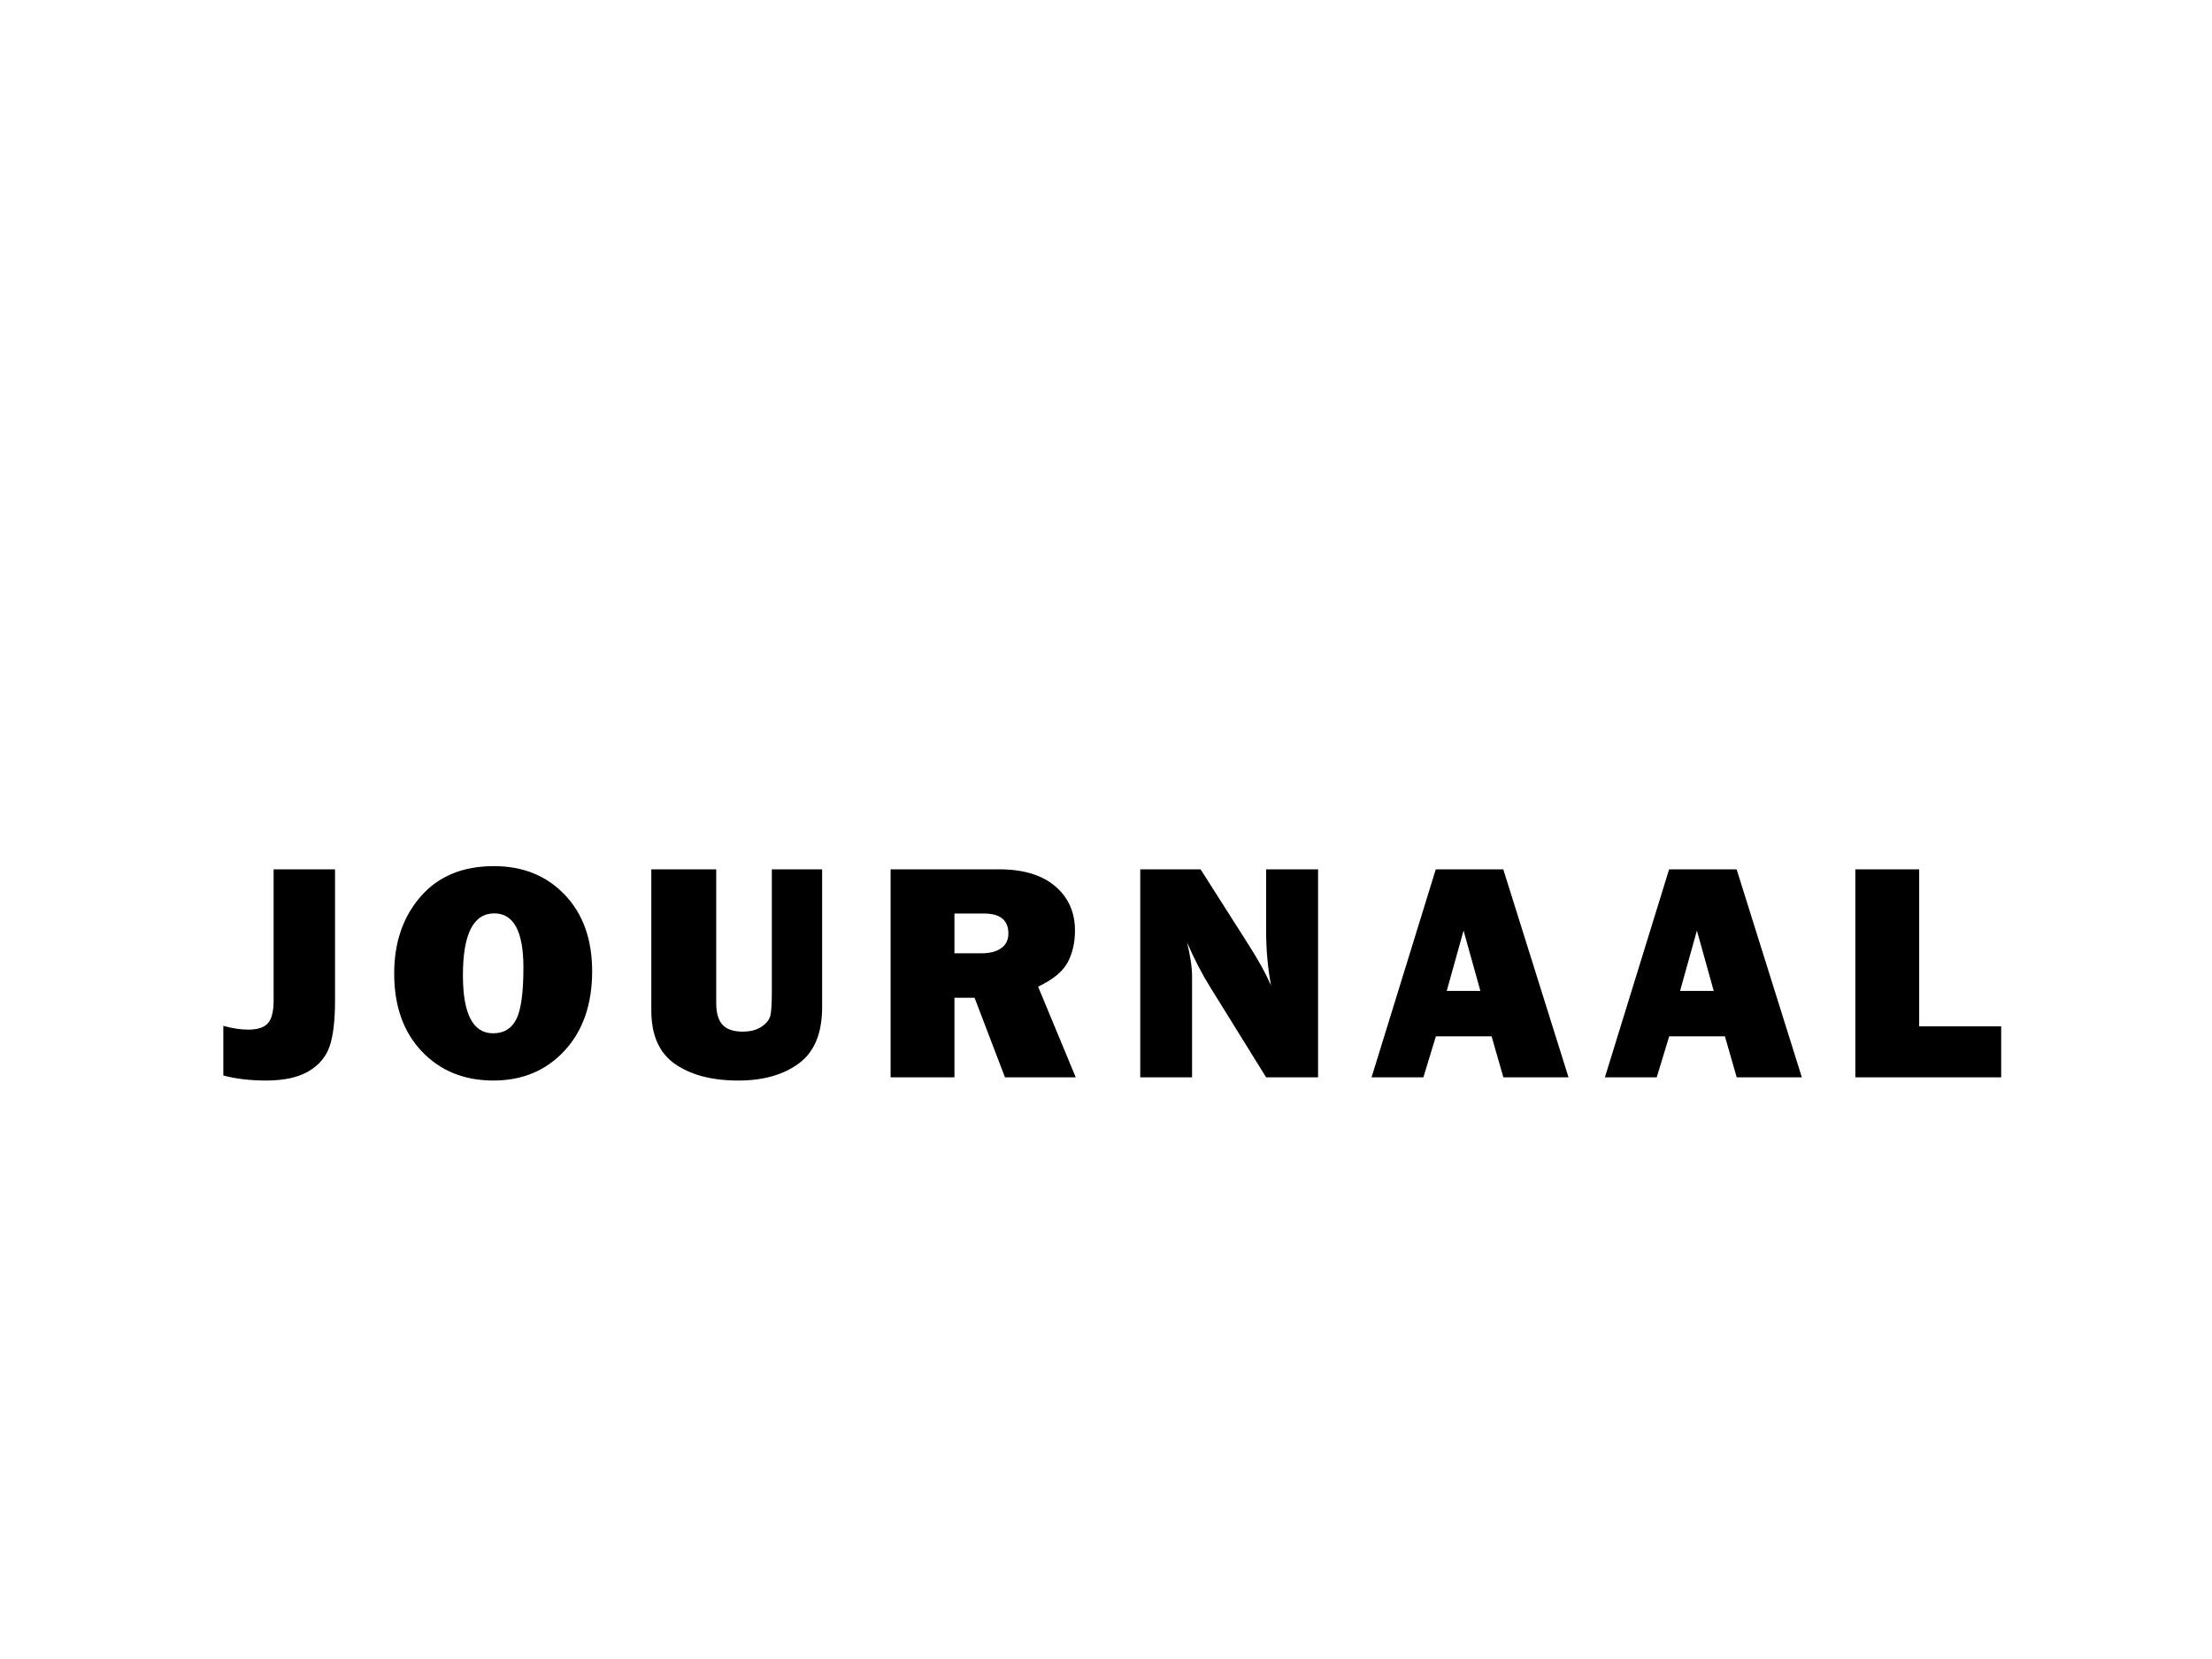
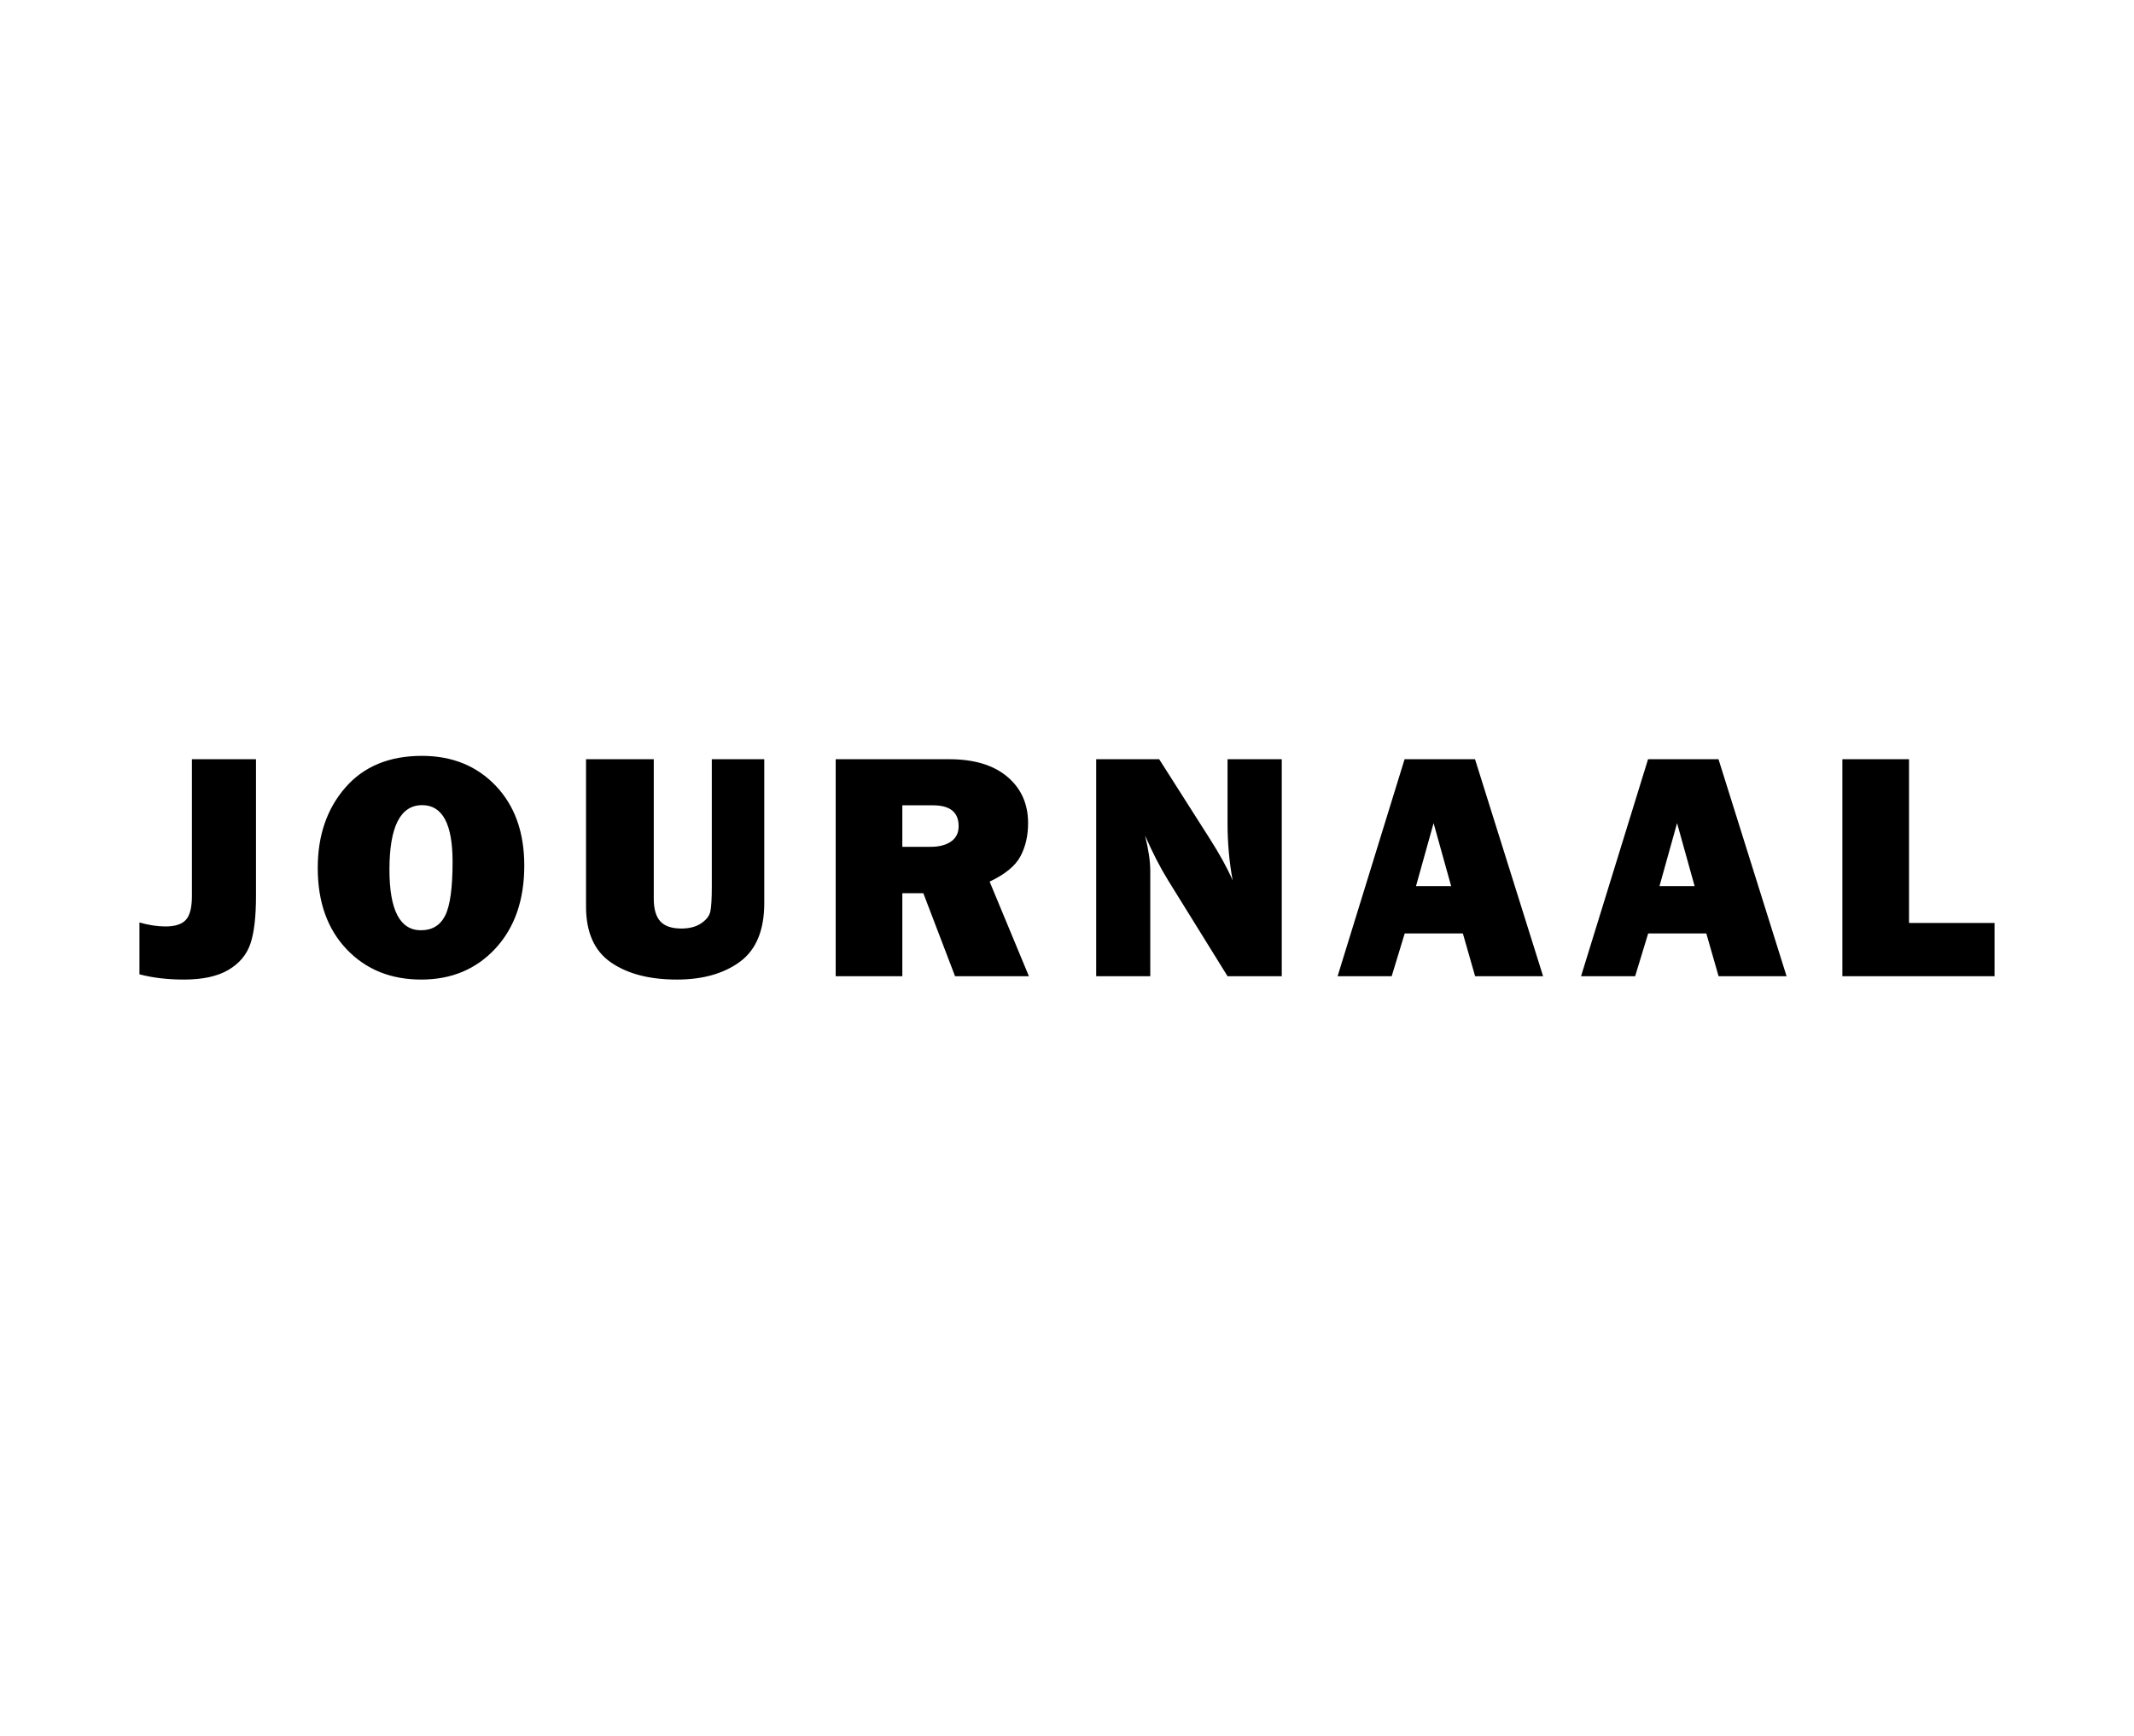
- <svg xmlns="http://www.w3.org/2000/svg" viewBox="0 0 480 360">
-   <path d="M72.701 188.643v28.438c0 4.364-.392 7.688-1.174 9.969-.783 2.282-2.31 4.091-4.58 5.425-2.271 1.332-5.346 2-9.226 2-3.417 0-6.503-.363-9.259-1.093v-10.778c1.939.551 3.747.826 5.423.826 1.984 0 3.395-.457 4.232-1.371.838-.916 1.257-2.574 1.257-4.978v-28.438h13.327zm34.365 45.83c-6.349 0-11.523-2.104-15.524-6.315-4.002-4.209-6.002-9.843-6.002-16.896 0-6.746 1.912-12.318 5.737-16.716 3.824-4.397 9.131-6.598 15.921-6.598 6.283 0 11.402 2.071 15.36 6.217 3.956 4.146 5.936 9.678 5.936 16.601 0 7.164-1.996 12.907-5.985 17.229-3.99 4.317-9.138 6.478-15.443 6.478zm-.066-10.25c2.337 0 4.018-1.02 5.043-3.059s1.538-5.771 1.538-11.193c0-7.848-2.105-11.771-6.316-11.771-4.541 0-6.812 4.476-6.812 13.425 0 8.396 2.183 12.598 6.547 12.598zm71.401-35.58v29.894c0 5.665-1.682 9.737-5.043 12.218-3.362 2.479-7.743 3.721-13.144 3.721-5.688 0-10.257-1.19-13.707-3.572-3.45-2.381-5.175-6.26-5.175-11.639v-30.619h14.087v28.998c0 2.162.456 3.737 1.368 4.729s2.369 1.487 4.37 1.487c1.67 0 3.038-.357 4.104-1.074 1.066-.717 1.704-1.525 1.913-2.43.209-.905.313-2.668.313-5.291v-26.42h10.914v-.002zm55.033 45.134h-15.359l-6.593-17.26h-4.369v17.26h-13.855v-45.135h23.577c5.202 0 9.242 1.217 12.119 3.652 2.877 2.438 4.314 5.648 4.314 9.641 0 2.602-.528 4.897-1.587 6.895-1.058 1.994-3.196 3.752-6.415 5.273l8.168 19.674zm-26.322-26.916h5.919c1.741 0 3.142-.363 4.199-1.09 1.059-.729 1.587-1.797 1.587-3.209 0-2.888-1.774-4.332-5.323-4.332h-6.382v8.631zm78.908 26.916h-11.275l-12.361-19.941c-1.587-2.559-3.188-5.664-4.8-9.322.728 2.91 1.091 5.379 1.091 7.408v21.855h-11.245v-45.135h13.096l10.517 16.53c2.095 3.285 3.681 6.175 4.761 8.665-.705-3.857-1.059-7.804-1.059-11.838v-13.357h11.275v45.135zm40.207 0l-2.551-8.896h-12.092l-2.71 8.896h-11.247l13.934-45.135h14.648l14.156 45.135h-14.138zm-12.288-18.748h7.303l-3.651-13.094-3.652 13.094zm62.92 18.748l-2.551-8.896h-12.092l-2.71 8.896h-11.246l13.934-45.135h14.648l14.156 45.135h-14.139zm-12.286-18.748h7.303l-3.651-13.094-3.652 13.094zm69.679 7.672v11.076h-31.646v-45.135h13.855v34.059h17.791z" />
+ <svg xmlns="http://www.w3.org/2000/svg" width="150" height="122" viewBox="0 0 150 122">
+   <path d="M17.994 53.372v9.612c0 1.475-.133 2.598-.396 3.369-.265.772-.781 1.383-1.548 1.834-.768.451-1.808.676-3.119.676-1.154 0-2.197-.123-3.129-.37v-3.643c.655.187 1.267.279 1.833.279.67 0 1.147-.154 1.43-.463.284-.31.425-.87.425-1.683v-9.612h4.504zm11.615 15.491c-2.146 0-3.895-.712-5.247-2.135-1.353-1.422-2.028-3.327-2.028-5.711 0-2.28.646-4.164 1.939-5.65 1.292-1.486 3.086-2.23 5.381-2.23 2.124 0 3.854.7 5.191 2.102s2.007 3.271 2.007 5.611c0 2.421-.675 4.362-2.023 5.823-1.349 1.459-3.089 2.19-5.22 2.19zm-.022-3.466c.79 0 1.358-.344 1.705-1.034.347-.689.52-1.951.52-3.783 0-2.653-.711-3.979-2.135-3.979-1.534 0-2.303 1.512-2.303 4.537 0 2.84.738 4.259 2.213 4.259zm24.134-12.025v10.104c0 1.915-.568 3.291-1.704 4.13-1.137.837-2.617 1.257-4.443 1.257-1.922 0-3.467-.402-4.633-1.207s-1.749-2.116-1.749-3.934v-10.349h4.762v9.801c0 .73.154 1.263.462 1.599.309.335.801.502 1.478.502.564 0 1.026-.121 1.387-.363s.576-.516.646-.821c.071-.306.106-.902.106-1.788v-8.931h3.688zm18.601 15.255h-5.191l-2.229-5.833h-1.477v5.833h-4.684v-15.255h7.97c1.758 0 3.123.411 4.096 1.234.973.824 1.458 1.909 1.458 3.259 0 .879-.178 1.655-.536 2.331-.357.674-1.08 1.268-2.168 1.782l2.761 6.649zm-8.897-9.097h2.001c.589 0 1.062-.123 1.419-.369.358-.247.537-.607.537-1.084 0-.976-.6-1.464-1.8-1.464h-2.157v2.917zm26.671 9.097h-3.811l-4.178-6.74c-.537-.865-1.078-1.915-1.622-3.151.245.983.368 1.818.368 2.504v7.387h-3.801v-15.255h4.427l3.555 5.587c.708 1.11 1.244 2.087 1.608 2.929-.237-1.303-.357-2.638-.357-4.001v-4.515h3.811v15.255zm13.591 0l-.862-3.007h-4.087l-.916 3.007h-3.802l4.709-15.255h4.951l4.785 15.255h-4.778zm-4.155-6.336h2.469l-1.233-4.426-1.236 4.426zm21.268 6.336l-.862-3.007h-4.087l-.916 3.007h-3.802l4.71-15.255h4.951l4.785 15.255h-4.779zm-4.153-6.336h2.468l-1.233-4.426-1.235 4.426zm23.551 2.592v3.744h-10.696v-15.255h4.684v11.512h6.012z" />
</svg>
